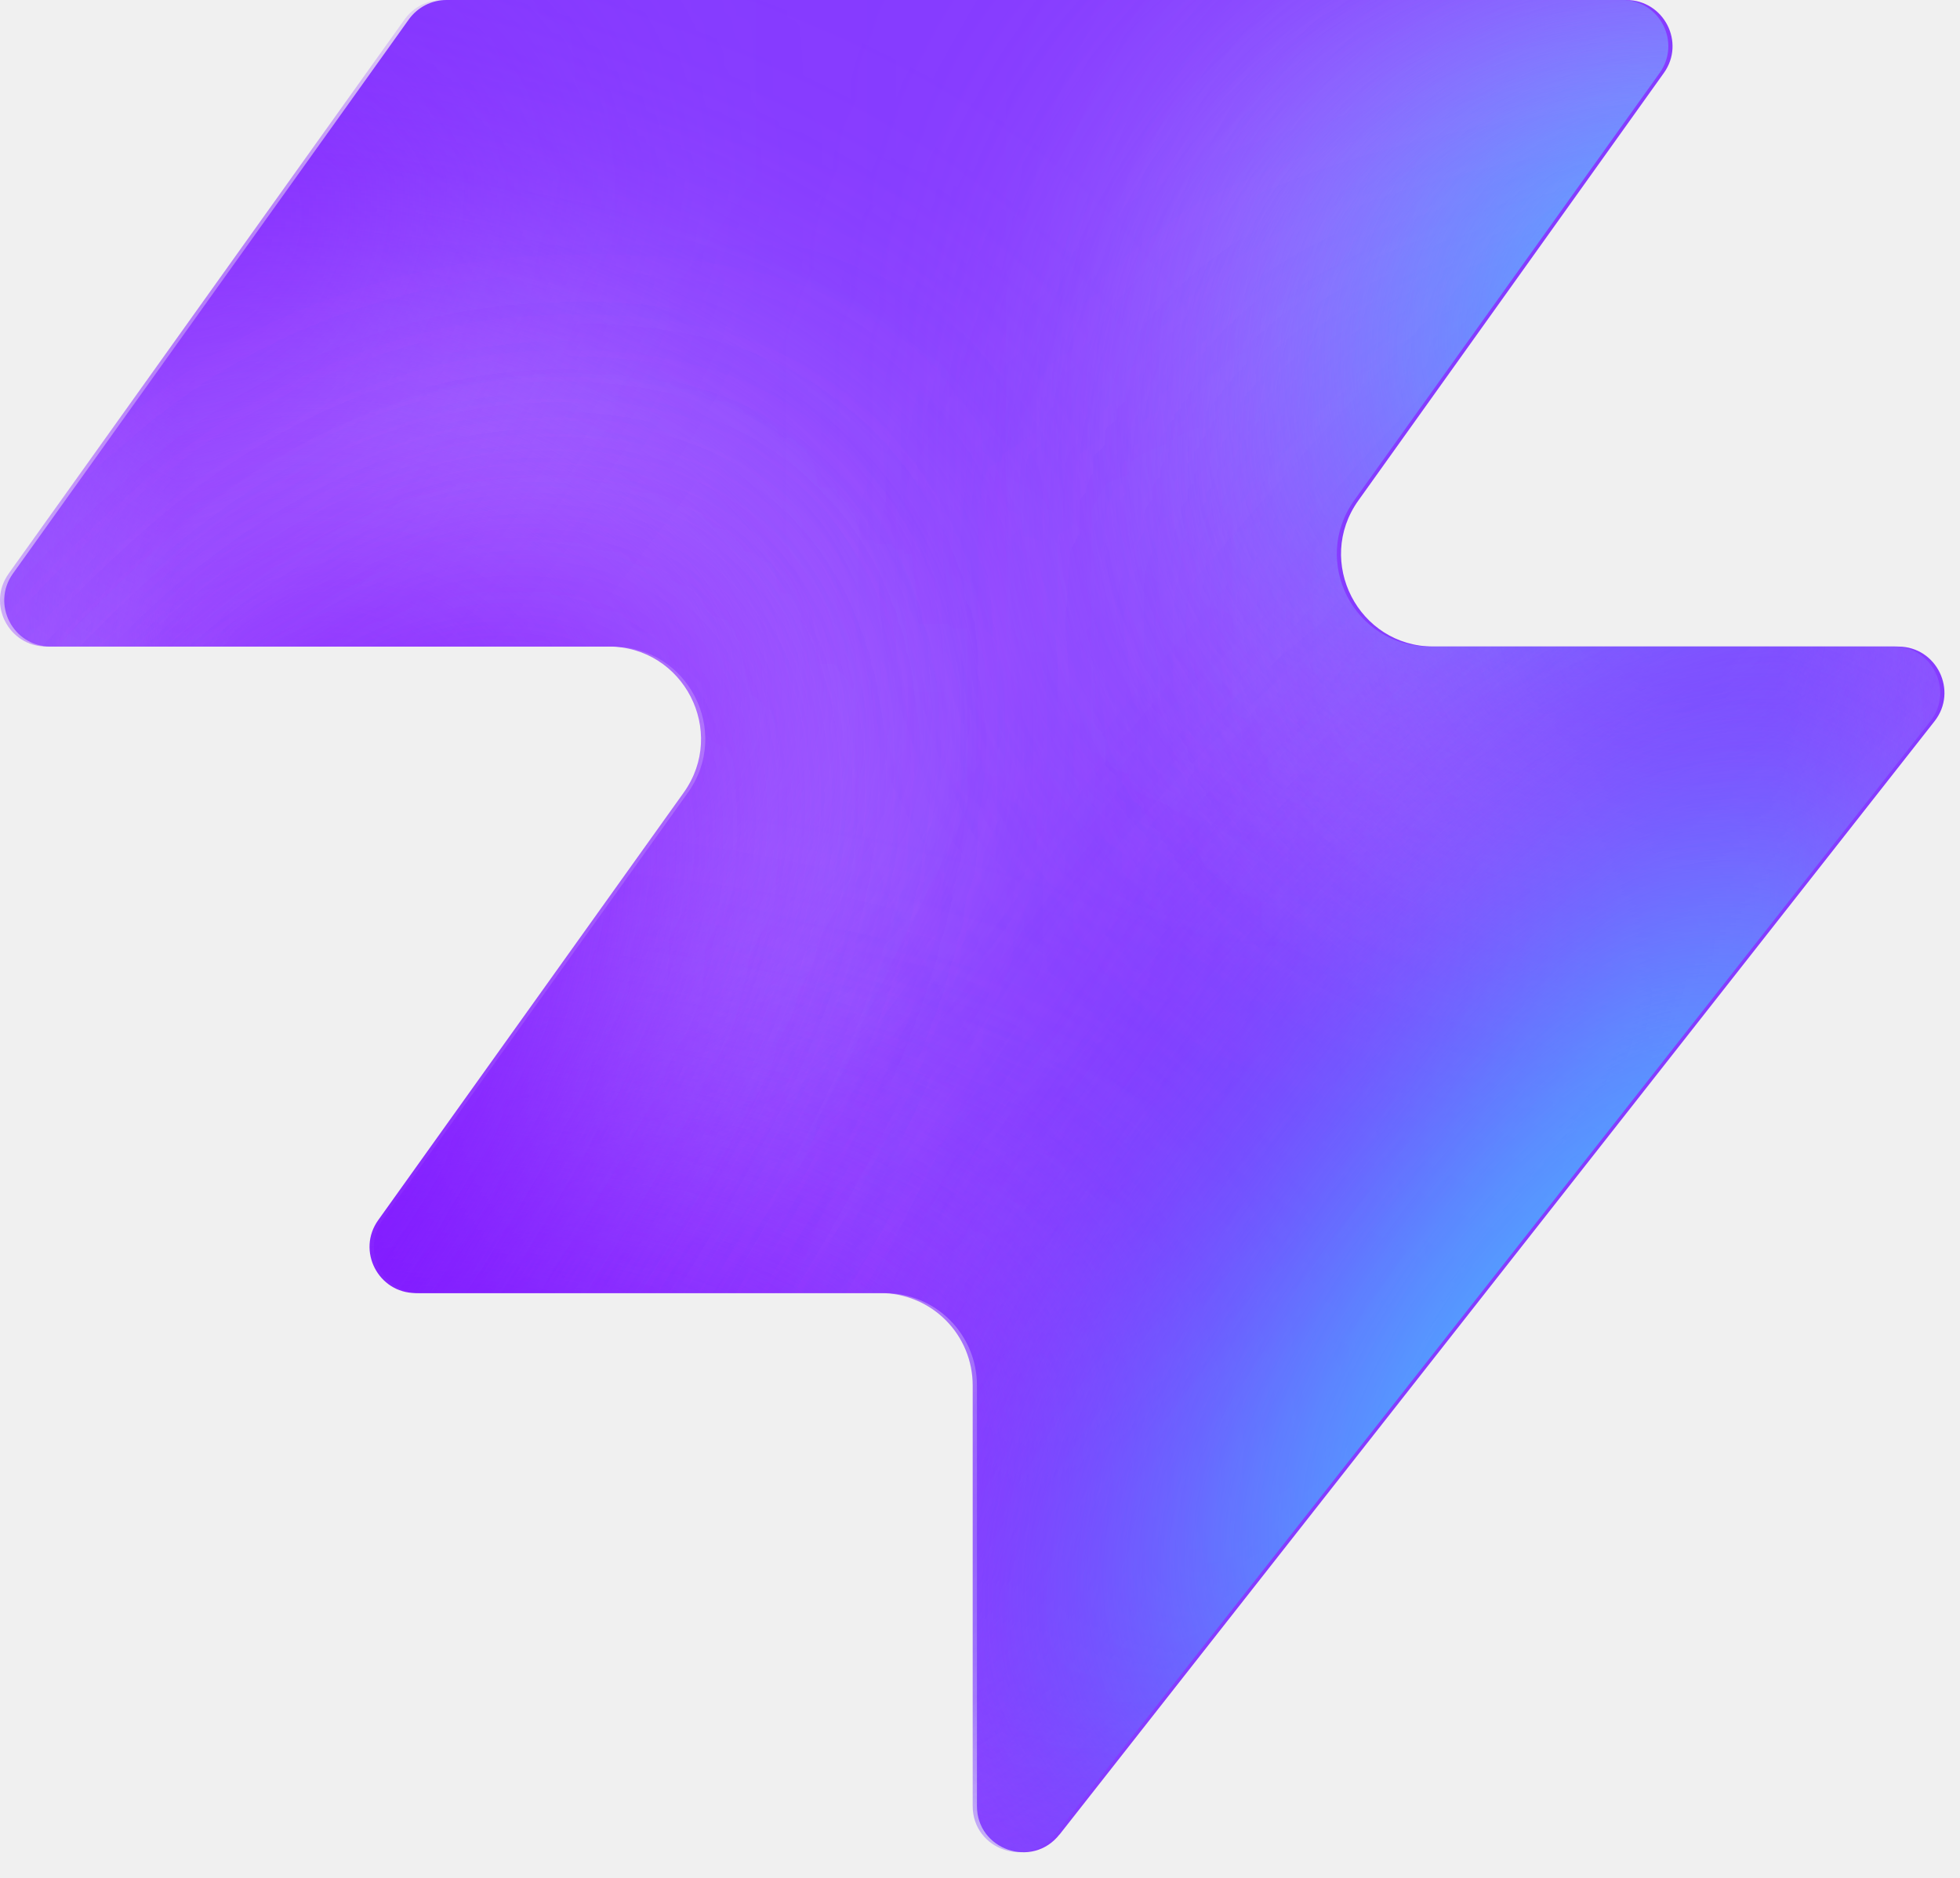
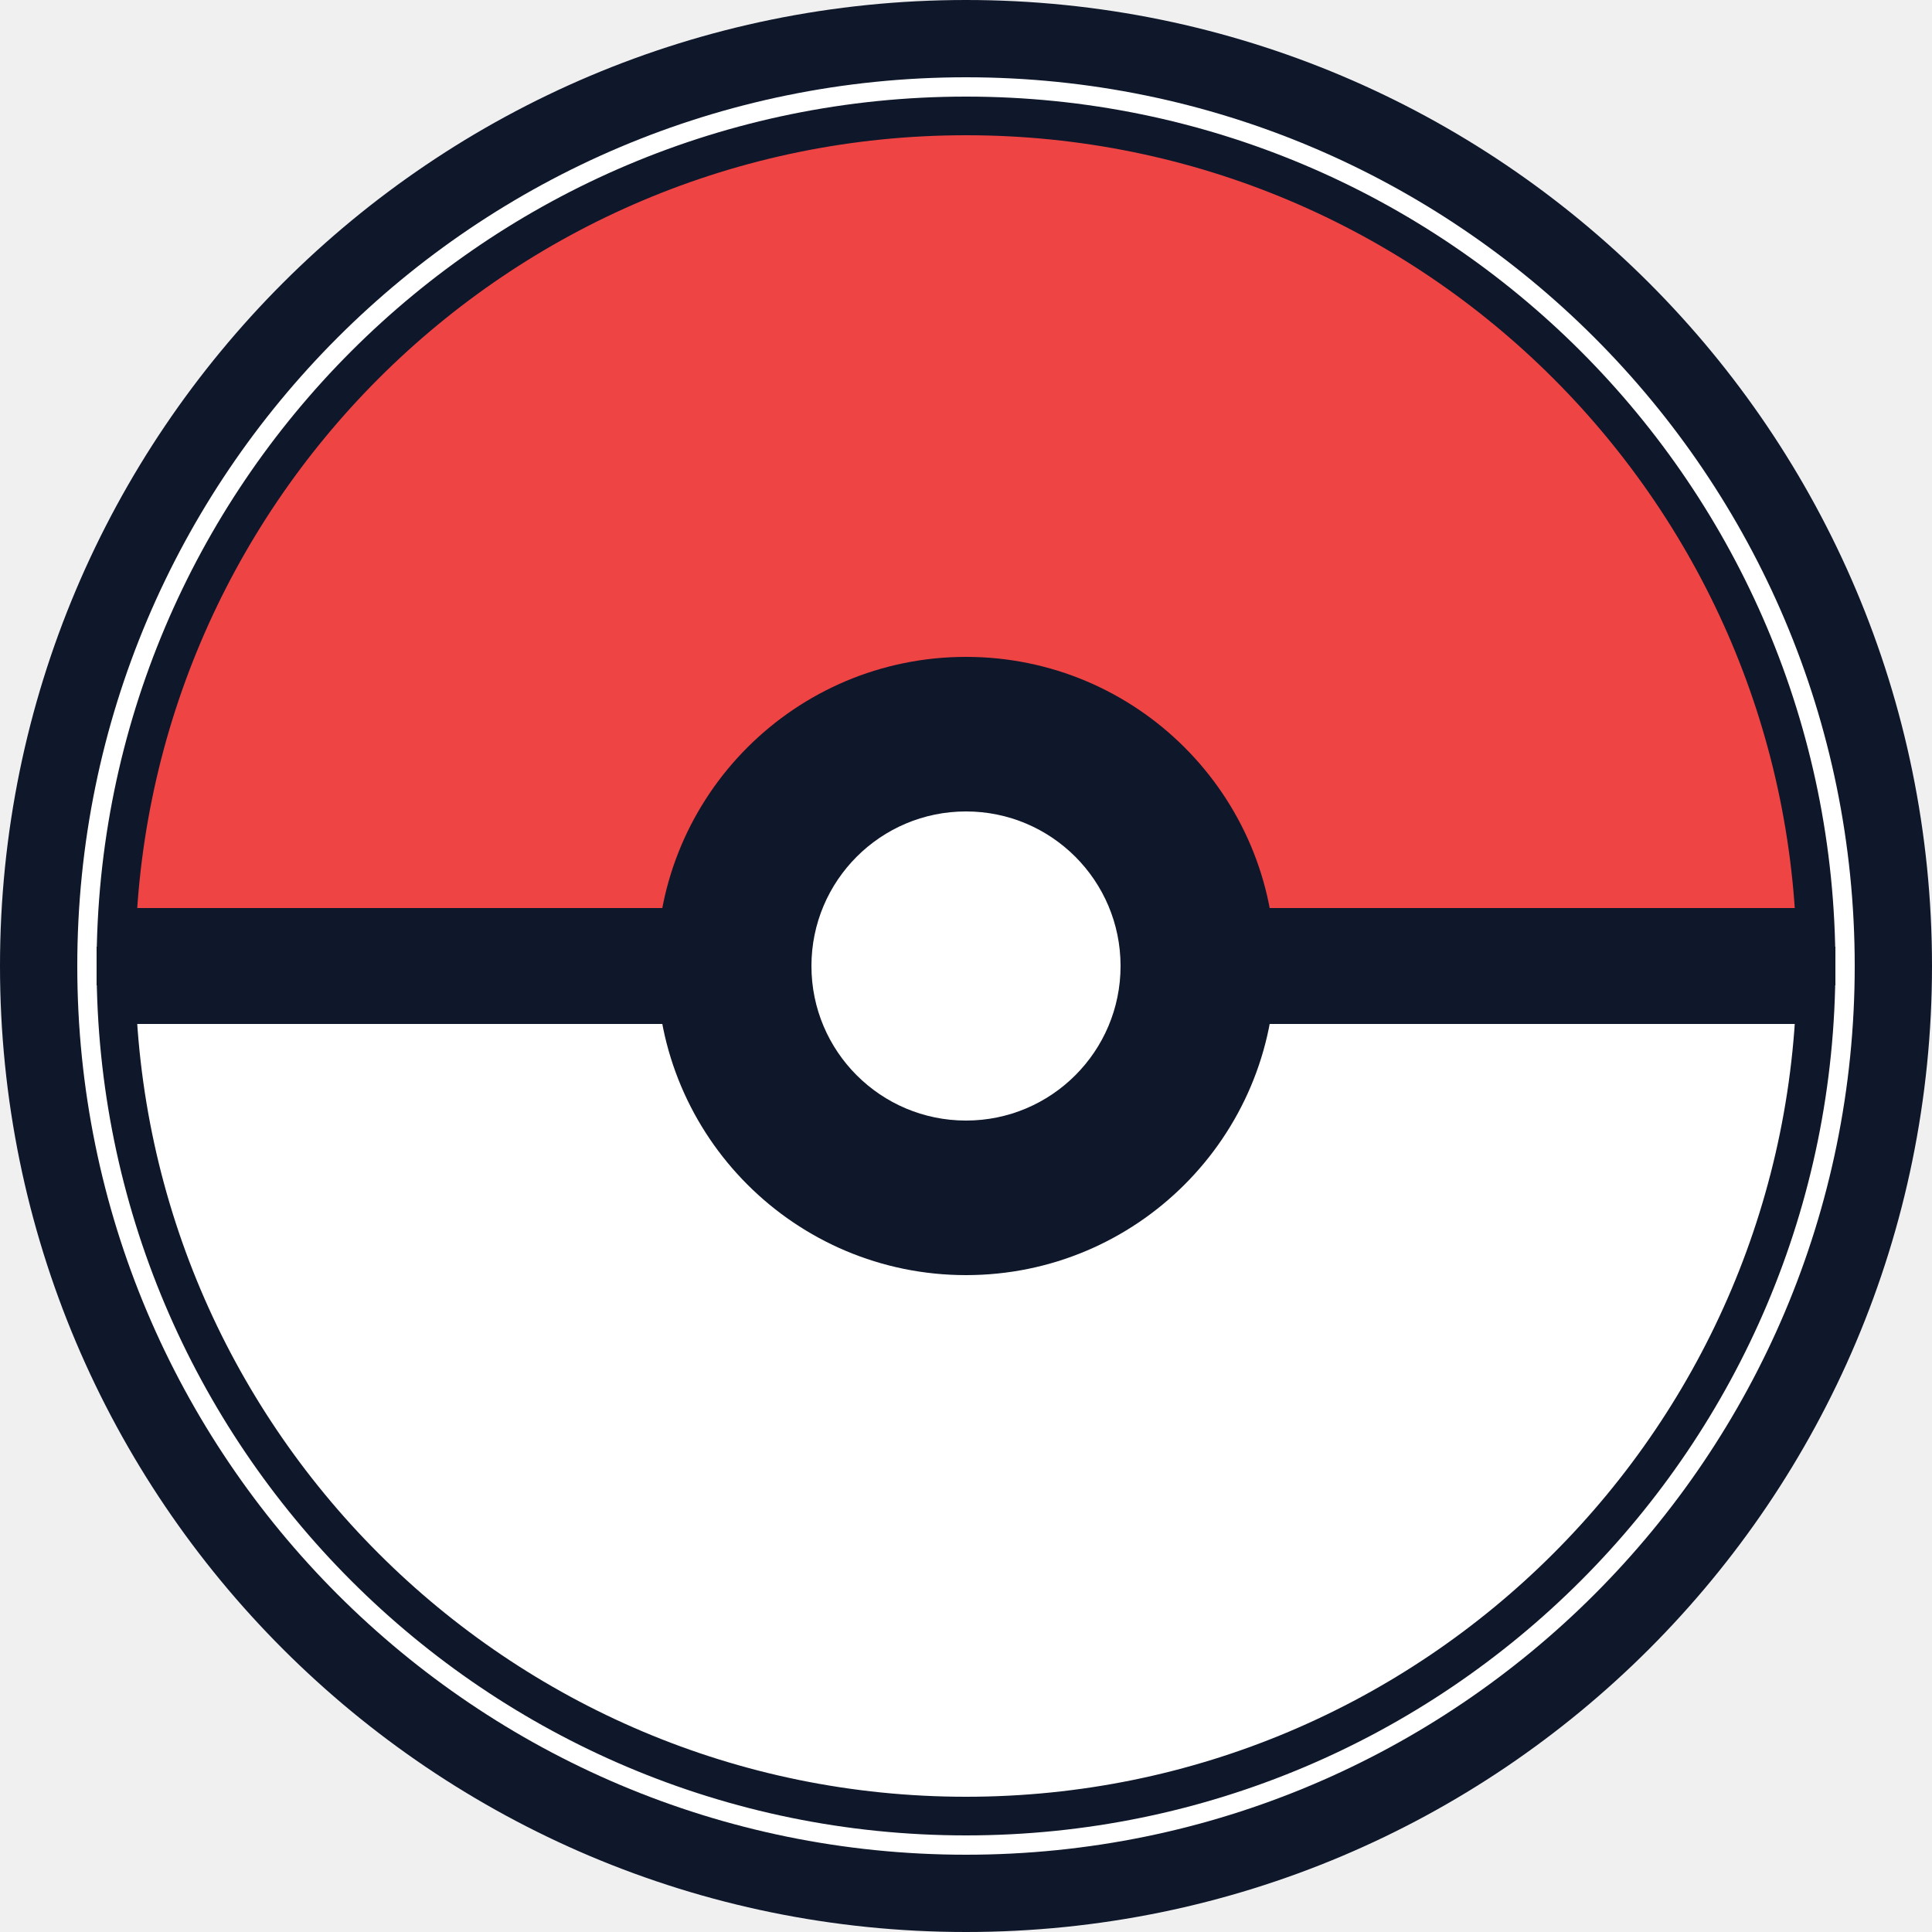
- <svg xmlns="http://www.w3.org/2000/svg" width="48" height="46" fill="none" viewBox="0 0 48 46">
-   <path fill="#863bff" d="M25.946 44.938c-.664.845-2.021.375-2.021-.698V33.937a2.26 2.26 0 0 0-2.262-2.262H10.287c-.92 0-1.456-1.04-.92-1.788l7.48-10.471c1.07-1.497 0-3.578-1.842-3.578H1.237c-.92 0-1.456-1.04-.92-1.788L10.013.474c.214-.297.556-.474.92-.474h28.894c.92 0 1.456 1.04.92 1.788l-7.48 10.471c-1.07 1.498 0 3.579 1.842 3.579h11.377c.943 0 1.473 1.088.89 1.83L25.947 44.94z" style="fill:#863bff;fill:color(display-p3 .525 .23 1);fill-opacity:1" />
-   <mask id="a" width="48" height="46" x="0" y="0" maskUnits="userSpaceOnUse" style="mask-type:alpha">
-     <path fill="#000" d="M25.842 44.938c-.664.844-2.021.375-2.021-.698V33.937a2.26 2.26 0 0 0-2.262-2.262H10.183c-.92 0-1.456-1.04-.92-1.788l7.48-10.471c1.07-1.498 0-3.579-1.842-3.579H1.133c-.92 0-1.456-1.04-.92-1.787L9.91.473c.214-.297.556-.474.92-.474h28.894c.92 0 1.456 1.04.92 1.788l-7.48 10.471c-1.07 1.498 0 3.578 1.842 3.578h11.377c.943 0 1.473 1.088.89 1.832L25.843 44.94z" style="fill:#000;fill-opacity:1" />
-   </mask>
-   <g mask="url(#a)">
-     <g filter="url(#b)">
-       <ellipse cx="5.508" cy="14.704" fill="#ede6ff" rx="5.508" ry="14.704" style="fill:#ede6ff;fill:color(display-p3 .927 .903 1);fill-opacity:1" transform="matrix(.00324 1 1 -.00324 -4.47 31.516)" />
-     </g>
-     <g filter="url(#c)">
-       <ellipse cx="10.399" cy="29.851" fill="#ede6ff" rx="10.399" ry="29.851" style="fill:#ede6ff;fill:color(display-p3 .927 .903 1);fill-opacity:1" transform="matrix(.00324 1 1 -.00324 -39.328 7.883)" />
-     </g>
-     <g filter="url(#d)">
-       <ellipse cx="5.508" cy="30.487" fill="#7e14ff" rx="5.508" ry="30.487" style="fill:#7e14ff;fill:color(display-p3 .492 .077 1);fill-opacity:1" transform="rotate(89.814 -25.913 -14.639)scale(1 -1)" />
-     </g>
-     <g filter="url(#e)">
-       <ellipse cx="5.508" cy="30.599" fill="#7e14ff" rx="5.508" ry="30.599" style="fill:#7e14ff;fill:color(display-p3 .492 .077 1);fill-opacity:1" transform="rotate(89.814 -32.644 -3.334)scale(1 -1)" />
-     </g>
-     <g filter="url(#f)">
-       <ellipse cx="5.508" cy="30.599" fill="#7e14ff" rx="5.508" ry="30.599" style="fill:#7e14ff;fill:color(display-p3 .492 .077 1);fill-opacity:1" transform="matrix(.00324 1 1 -.00324 -34.34 30.47)" />
-     </g>
-     <g filter="url(#g)">
-       <ellipse cx="14.072" cy="22.078" fill="#ede6ff" rx="14.072" ry="22.078" style="fill:#ede6ff;fill:color(display-p3 .927 .903 1);fill-opacity:1" transform="rotate(93.35 24.506 48.493)scale(-1 1)" />
-     </g>
-     <g filter="url(#h)">
-       <ellipse cx="3.47" cy="21.501" fill="#7e14ff" rx="3.47" ry="21.501" style="fill:#7e14ff;fill:color(display-p3 .492 .077 1);fill-opacity:1" transform="rotate(89.009 28.708 47.59)scale(-1 1)" />
-     </g>
-     <g filter="url(#i)">
-       <ellipse cx="3.47" cy="21.501" fill="#7e14ff" rx="3.47" ry="21.501" style="fill:#7e14ff;fill:color(display-p3 .492 .077 1);fill-opacity:1" transform="rotate(89.009 28.708 47.59)scale(-1 1)" />
-     </g>
-     <g filter="url(#j)">
-       <ellipse cx=".387" cy="8.972" fill="#7e14ff" rx="4.407" ry="29.108" style="fill:#7e14ff;fill:color(display-p3 .492 .077 1);fill-opacity:1" transform="rotate(39.51 .387 8.972)" />
-     </g>
-     <g filter="url(#k)">
-       <ellipse cx="47.523" cy="-6.092" fill="#7e14ff" rx="4.407" ry="29.108" style="fill:#7e14ff;fill:color(display-p3 .492 .077 1);fill-opacity:1" transform="rotate(37.892 47.523 -6.092)" />
-     </g>
-     <g filter="url(#l)">
-       <ellipse cx="41.412" cy="6.333" fill="#47bfff" rx="5.971" ry="9.665" style="fill:#47bfff;fill:color(display-p3 .28 .748 1);fill-opacity:1" transform="rotate(37.892 41.412 6.333)" />
-     </g>
-     <g filter="url(#m)">
-       <ellipse cx="-1.879" cy="38.332" fill="#7e14ff" rx="4.407" ry="29.108" style="fill:#7e14ff;fill:color(display-p3 .492 .077 1);fill-opacity:1" transform="rotate(37.892 -1.88 38.332)" />
-     </g>
-     <g filter="url(#n)">
-       <ellipse cx="-1.879" cy="38.332" fill="#7e14ff" rx="4.407" ry="29.108" style="fill:#7e14ff;fill:color(display-p3 .492 .077 1);fill-opacity:1" transform="rotate(37.892 -1.88 38.332)" />
-     </g>
-     <g filter="url(#o)">
-       <ellipse cx="35.651" cy="29.907" fill="#7e14ff" rx="4.407" ry="29.108" style="fill:#7e14ff;fill:color(display-p3 .492 .077 1);fill-opacity:1" transform="rotate(37.892 35.651 29.907)" />
-     </g>
-     <g filter="url(#p)">
-       <ellipse cx="38.418" cy="32.4" fill="#47bfff" rx="5.971" ry="15.297" style="fill:#47bfff;fill:color(display-p3 .28 .748 1);fill-opacity:1" transform="rotate(37.892 38.418 32.4)" />
-     </g>
-   </g>
-   <defs>
-     <filter id="b" width="60.045" height="41.654" x="-19.77" y="16.149" color-interpolation-filters="sRGB" filterUnits="userSpaceOnUse">
-       <feFlood flood-opacity="0" result="BackgroundImageFix" />
-       <feBlend in="SourceGraphic" in2="BackgroundImageFix" result="shape" />
-       <feGaussianBlur result="effect1_foregroundBlur_2002_17158" stdDeviation="7.659" />
-     </filter>
-     <filter id="c" width="90.34" height="51.437" x="-54.613" y="-7.533" color-interpolation-filters="sRGB" filterUnits="userSpaceOnUse">
-       <feFlood flood-opacity="0" result="BackgroundImageFix" />
-       <feBlend in="SourceGraphic" in2="BackgroundImageFix" result="shape" />
-       <feGaussianBlur result="effect1_foregroundBlur_2002_17158" stdDeviation="7.659" />
-     </filter>
-     <filter id="d" width="79.355" height="29.4" x="-49.64" y="2.03" color-interpolation-filters="sRGB" filterUnits="userSpaceOnUse">
-       <feFlood flood-opacity="0" result="BackgroundImageFix" />
-       <feBlend in="SourceGraphic" in2="BackgroundImageFix" result="shape" />
-       <feGaussianBlur result="effect1_foregroundBlur_2002_17158" stdDeviation="4.596" />
-     </filter>
-     <filter id="e" width="79.579" height="29.4" x="-45.045" y="20.029" color-interpolation-filters="sRGB" filterUnits="userSpaceOnUse">
-       <feFlood flood-opacity="0" result="BackgroundImageFix" />
-       <feBlend in="SourceGraphic" in2="BackgroundImageFix" result="shape" />
-       <feGaussianBlur result="effect1_foregroundBlur_2002_17158" stdDeviation="4.596" />
-     </filter>
-     <filter id="f" width="79.579" height="29.4" x="-43.513" y="21.178" color-interpolation-filters="sRGB" filterUnits="userSpaceOnUse">
-       <feFlood flood-opacity="0" result="BackgroundImageFix" />
-       <feBlend in="SourceGraphic" in2="BackgroundImageFix" result="shape" />
-       <feGaussianBlur result="effect1_foregroundBlur_2002_17158" stdDeviation="4.596" />
-     </filter>
-     <filter id="g" width="74.749" height="58.852" x="15.756" y="-17.901" color-interpolation-filters="sRGB" filterUnits="userSpaceOnUse">
-       <feFlood flood-opacity="0" result="BackgroundImageFix" />
-       <feBlend in="SourceGraphic" in2="BackgroundImageFix" result="shape" />
-       <feGaussianBlur result="effect1_foregroundBlur_2002_17158" stdDeviation="7.659" />
-     </filter>
-     <filter id="h" width="61.377" height="25.362" x="23.548" y="2.284" color-interpolation-filters="sRGB" filterUnits="userSpaceOnUse">
-       <feFlood flood-opacity="0" result="BackgroundImageFix" />
-       <feBlend in="SourceGraphic" in2="BackgroundImageFix" result="shape" />
-       <feGaussianBlur result="effect1_foregroundBlur_2002_17158" stdDeviation="4.596" />
-     </filter>
-     <filter id="i" width="61.377" height="25.362" x="23.548" y="2.284" color-interpolation-filters="sRGB" filterUnits="userSpaceOnUse">
-       <feFlood flood-opacity="0" result="BackgroundImageFix" />
-       <feBlend in="SourceGraphic" in2="BackgroundImageFix" result="shape" />
-       <feGaussianBlur result="effect1_foregroundBlur_2002_17158" stdDeviation="4.596" />
-     </filter>
-     <filter id="j" width="56.045" height="63.649" x="-27.636" y="-22.853" color-interpolation-filters="sRGB" filterUnits="userSpaceOnUse">
-       <feFlood flood-opacity="0" result="BackgroundImageFix" />
-       <feBlend in="SourceGraphic" in2="BackgroundImageFix" result="shape" />
-       <feGaussianBlur result="effect1_foregroundBlur_2002_17158" stdDeviation="4.596" />
-     </filter>
-     <filter id="k" width="54.814" height="64.646" x="20.116" y="-38.415" color-interpolation-filters="sRGB" filterUnits="userSpaceOnUse">
-       <feFlood flood-opacity="0" result="BackgroundImageFix" />
-       <feBlend in="SourceGraphic" in2="BackgroundImageFix" result="shape" />
-       <feGaussianBlur result="effect1_foregroundBlur_2002_17158" stdDeviation="4.596" />
-     </filter>
-     <filter id="l" width="33.541" height="35.313" x="24.641" y="-11.323" color-interpolation-filters="sRGB" filterUnits="userSpaceOnUse">
-       <feFlood flood-opacity="0" result="BackgroundImageFix" />
-       <feBlend in="SourceGraphic" in2="BackgroundImageFix" result="shape" />
-       <feGaussianBlur result="effect1_foregroundBlur_2002_17158" stdDeviation="4.596" />
-     </filter>
-     <filter id="m" width="54.814" height="64.646" x="-29.286" y="6.009" color-interpolation-filters="sRGB" filterUnits="userSpaceOnUse">
-       <feFlood flood-opacity="0" result="BackgroundImageFix" />
-       <feBlend in="SourceGraphic" in2="BackgroundImageFix" result="shape" />
-       <feGaussianBlur result="effect1_foregroundBlur_2002_17158" stdDeviation="4.596" />
-     </filter>
-     <filter id="n" width="54.814" height="64.646" x="-29.286" y="6.009" color-interpolation-filters="sRGB" filterUnits="userSpaceOnUse">
-       <feFlood flood-opacity="0" result="BackgroundImageFix" />
-       <feBlend in="SourceGraphic" in2="BackgroundImageFix" result="shape" />
-       <feGaussianBlur result="effect1_foregroundBlur_2002_17158" stdDeviation="4.596" />
-     </filter>
-     <filter id="o" width="54.814" height="64.646" x="8.244" y="-2.416" color-interpolation-filters="sRGB" filterUnits="userSpaceOnUse">
-       <feFlood flood-opacity="0" result="BackgroundImageFix" />
-       <feBlend in="SourceGraphic" in2="BackgroundImageFix" result="shape" />
-       <feGaussianBlur result="effect1_foregroundBlur_2002_17158" stdDeviation="4.596" />
-     </filter>
-     <filter id="p" width="39.409" height="43.623" x="18.713" y="10.588" color-interpolation-filters="sRGB" filterUnits="userSpaceOnUse">
-       <feFlood flood-opacity="0" result="BackgroundImageFix" />
-       <feBlend in="SourceGraphic" in2="BackgroundImageFix" result="shape" />
-       <feGaussianBlur result="effect1_foregroundBlur_2002_17158" stdDeviation="4.596" />
-     </filter>
-   </defs>
+ <svg xmlns="http://www.w3.org/2000/svg" viewBox="0 0 100 100" width="100" height="100">
+   <circle cx="50" cy="50" r="48" fill="#FFFFFF" stroke="#0F172A" stroke-width="4" />
+   <path d="M 6 50 A 44 44 0 0 1 94 50 Z" fill="#EF4444" stroke="#0F172A" stroke-width="2" />
+   <path d="M 6 50 A 44 44 0 0 0 94 50 Z" fill="#FFFFFF" stroke="#0F172A" stroke-width="2" />
+   <line x1="6" y1="50" x2="94" y2="50" stroke="#0F172A" stroke-width="6" />
+   <circle cx="50" cy="50" r="16" fill="#0F172A" />
+   <circle cx="50" cy="50" r="8" fill="#FFFFFF" />
</svg>
